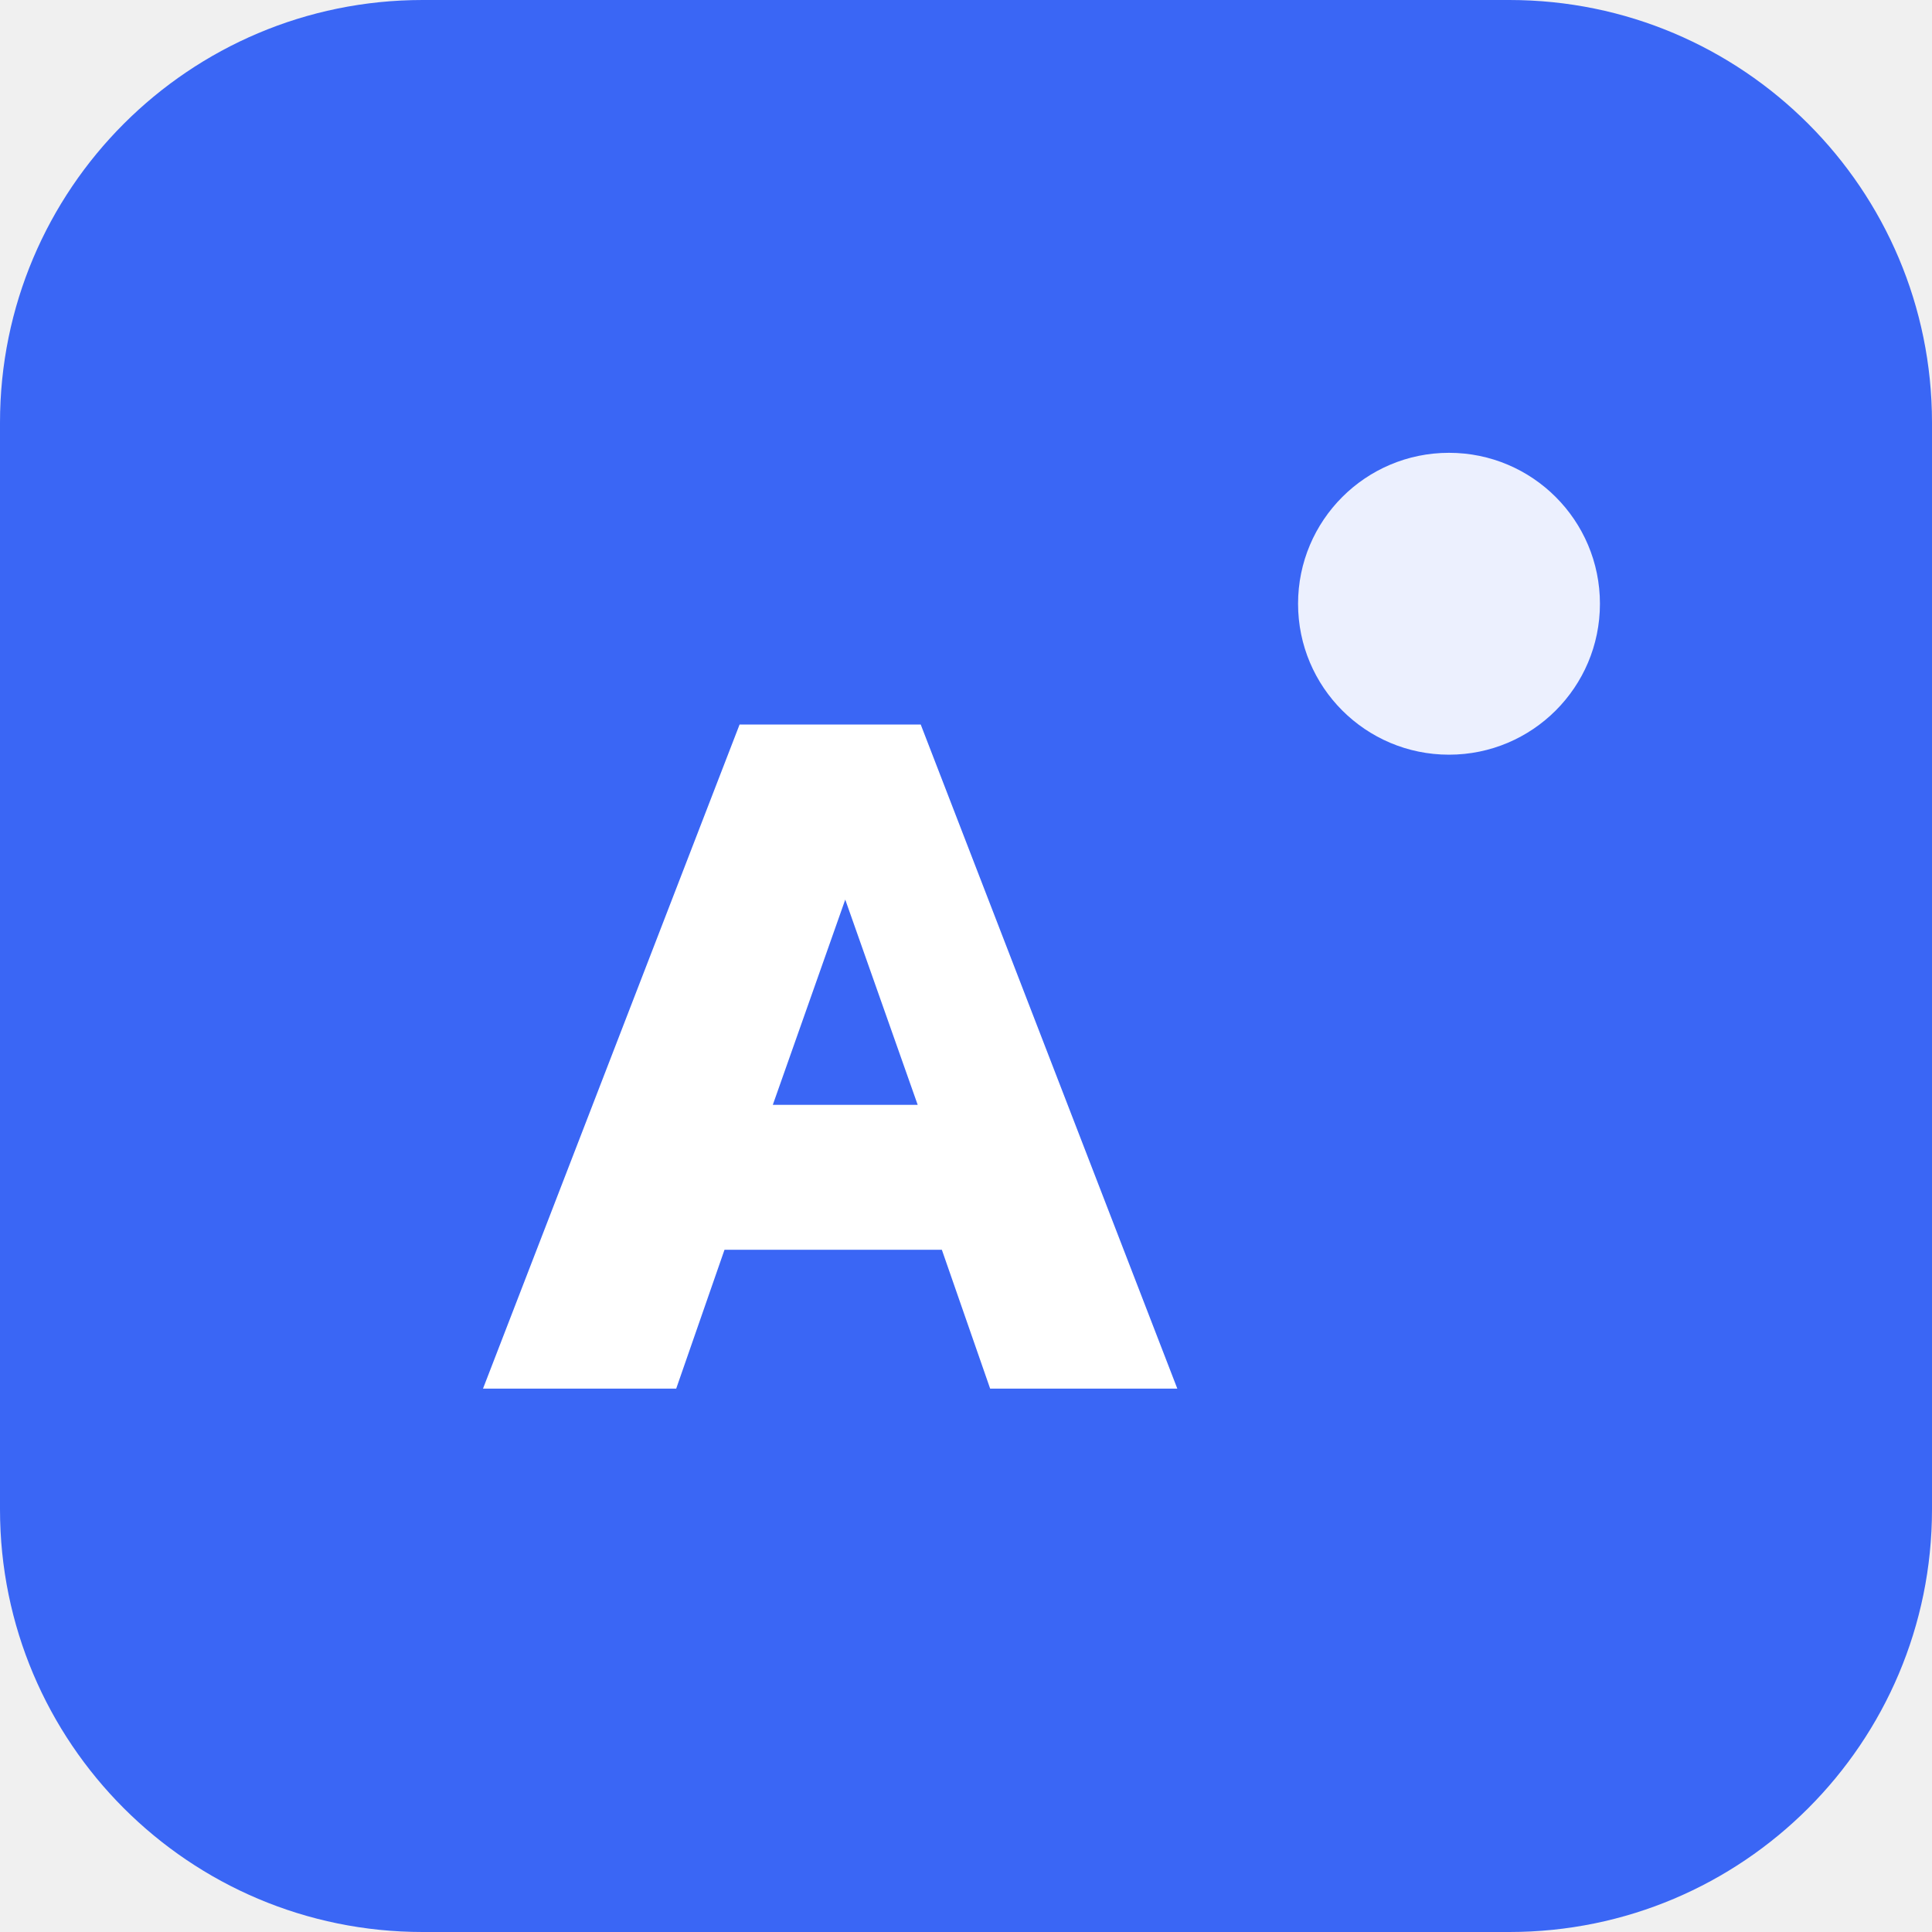
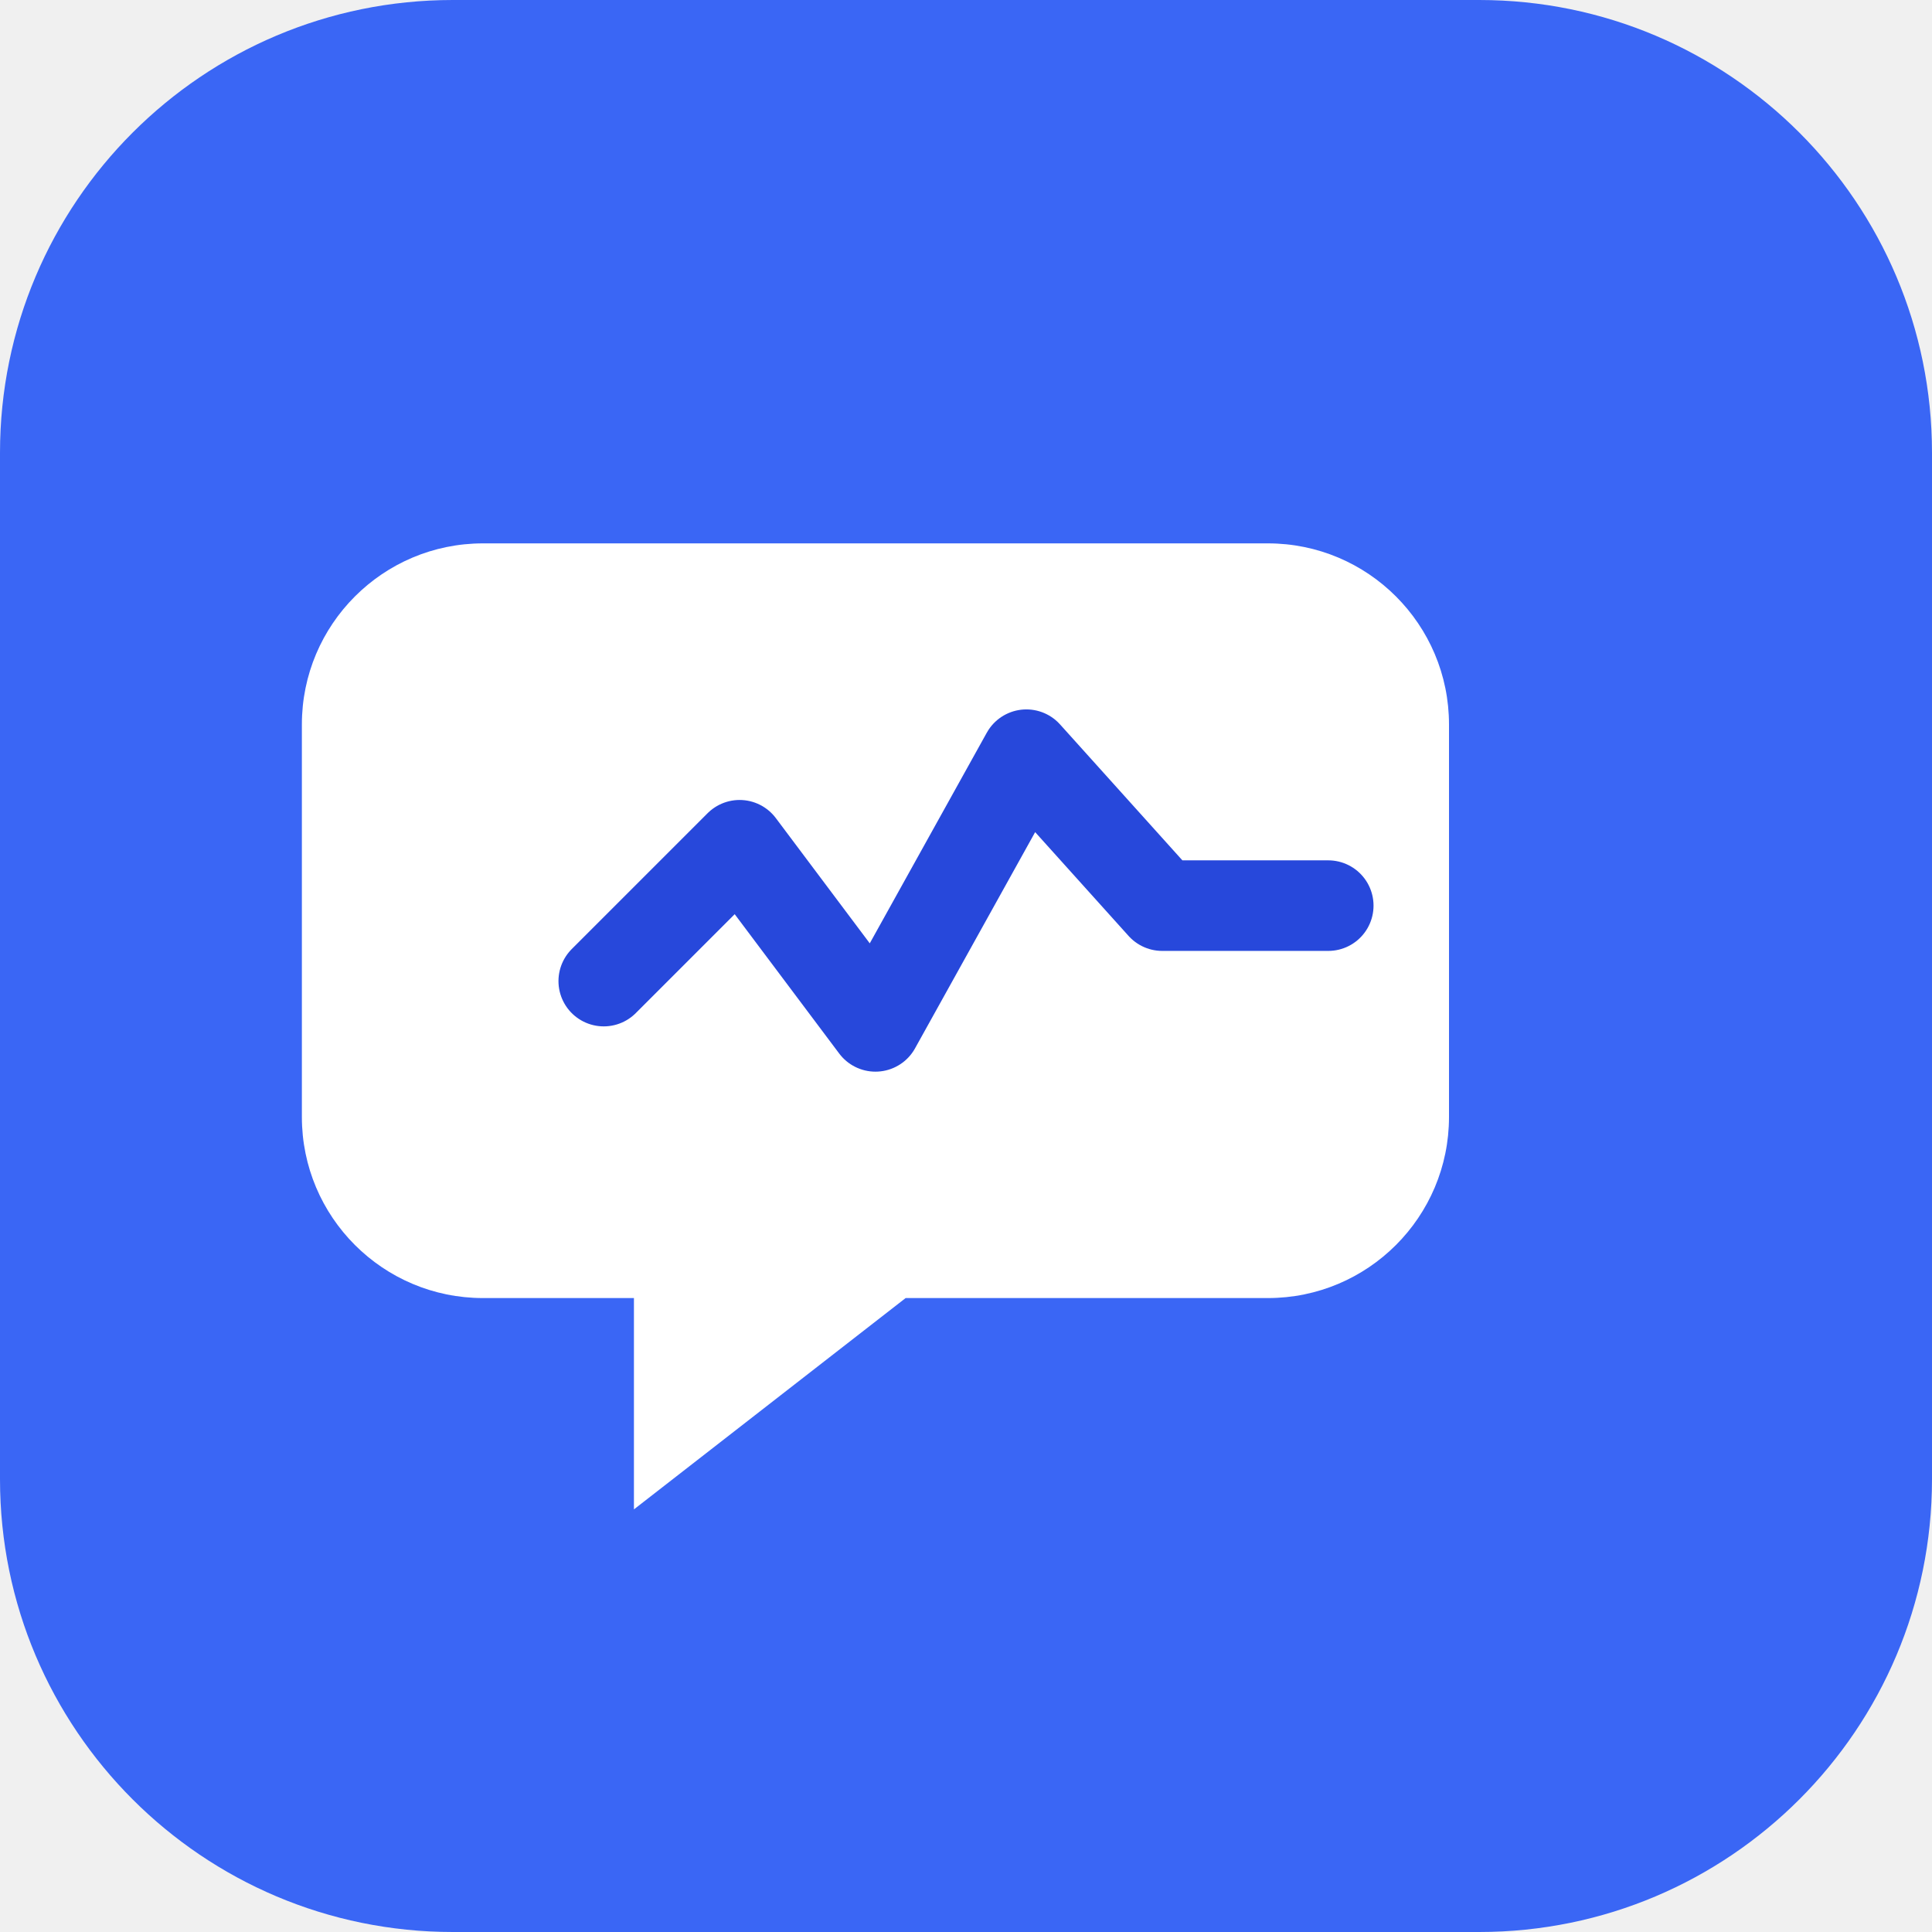
- <svg xmlns="http://www.w3.org/2000/svg" viewBox="0 0 64 64">
-   <rect width="64" height="64" rx="14" fill="#3a66f5" />
-   <path d="M16 46l8.5-22h6L39 46h-6.2l-1.6-4.6h-7.2L22.4 46H16zm9.6-9.4h4.8l-2.4-6.8-2.4 6.8z" fill="#fff" />
-   <circle cx="48" cy="20" r="5" fill="#fff" opacity="0.9" />
+ <svg xmlns="http://www.w3.org/2000/svg" viewBox="0 0 64 64" width="64" height="64">
+   <rect width="64" height="64" rx="15" fill="#3a66f5" />
+   <path d="M16 18h26a6 6 0 0 1 6 6v13a6 6 0 0 1-6 6H30l-9 7v-7h-5a6 6 0 0 1-6-6V24a6 6 0 0 1 6-6z" fill="#ffffff" />
+   <path d="M20 32.5l4.5-4.5 4.5 6 5-9 4.5 5h5.5" fill="none" stroke="#2748db" stroke-width="3" stroke-linecap="round" stroke-linejoin="round" />
</svg>
